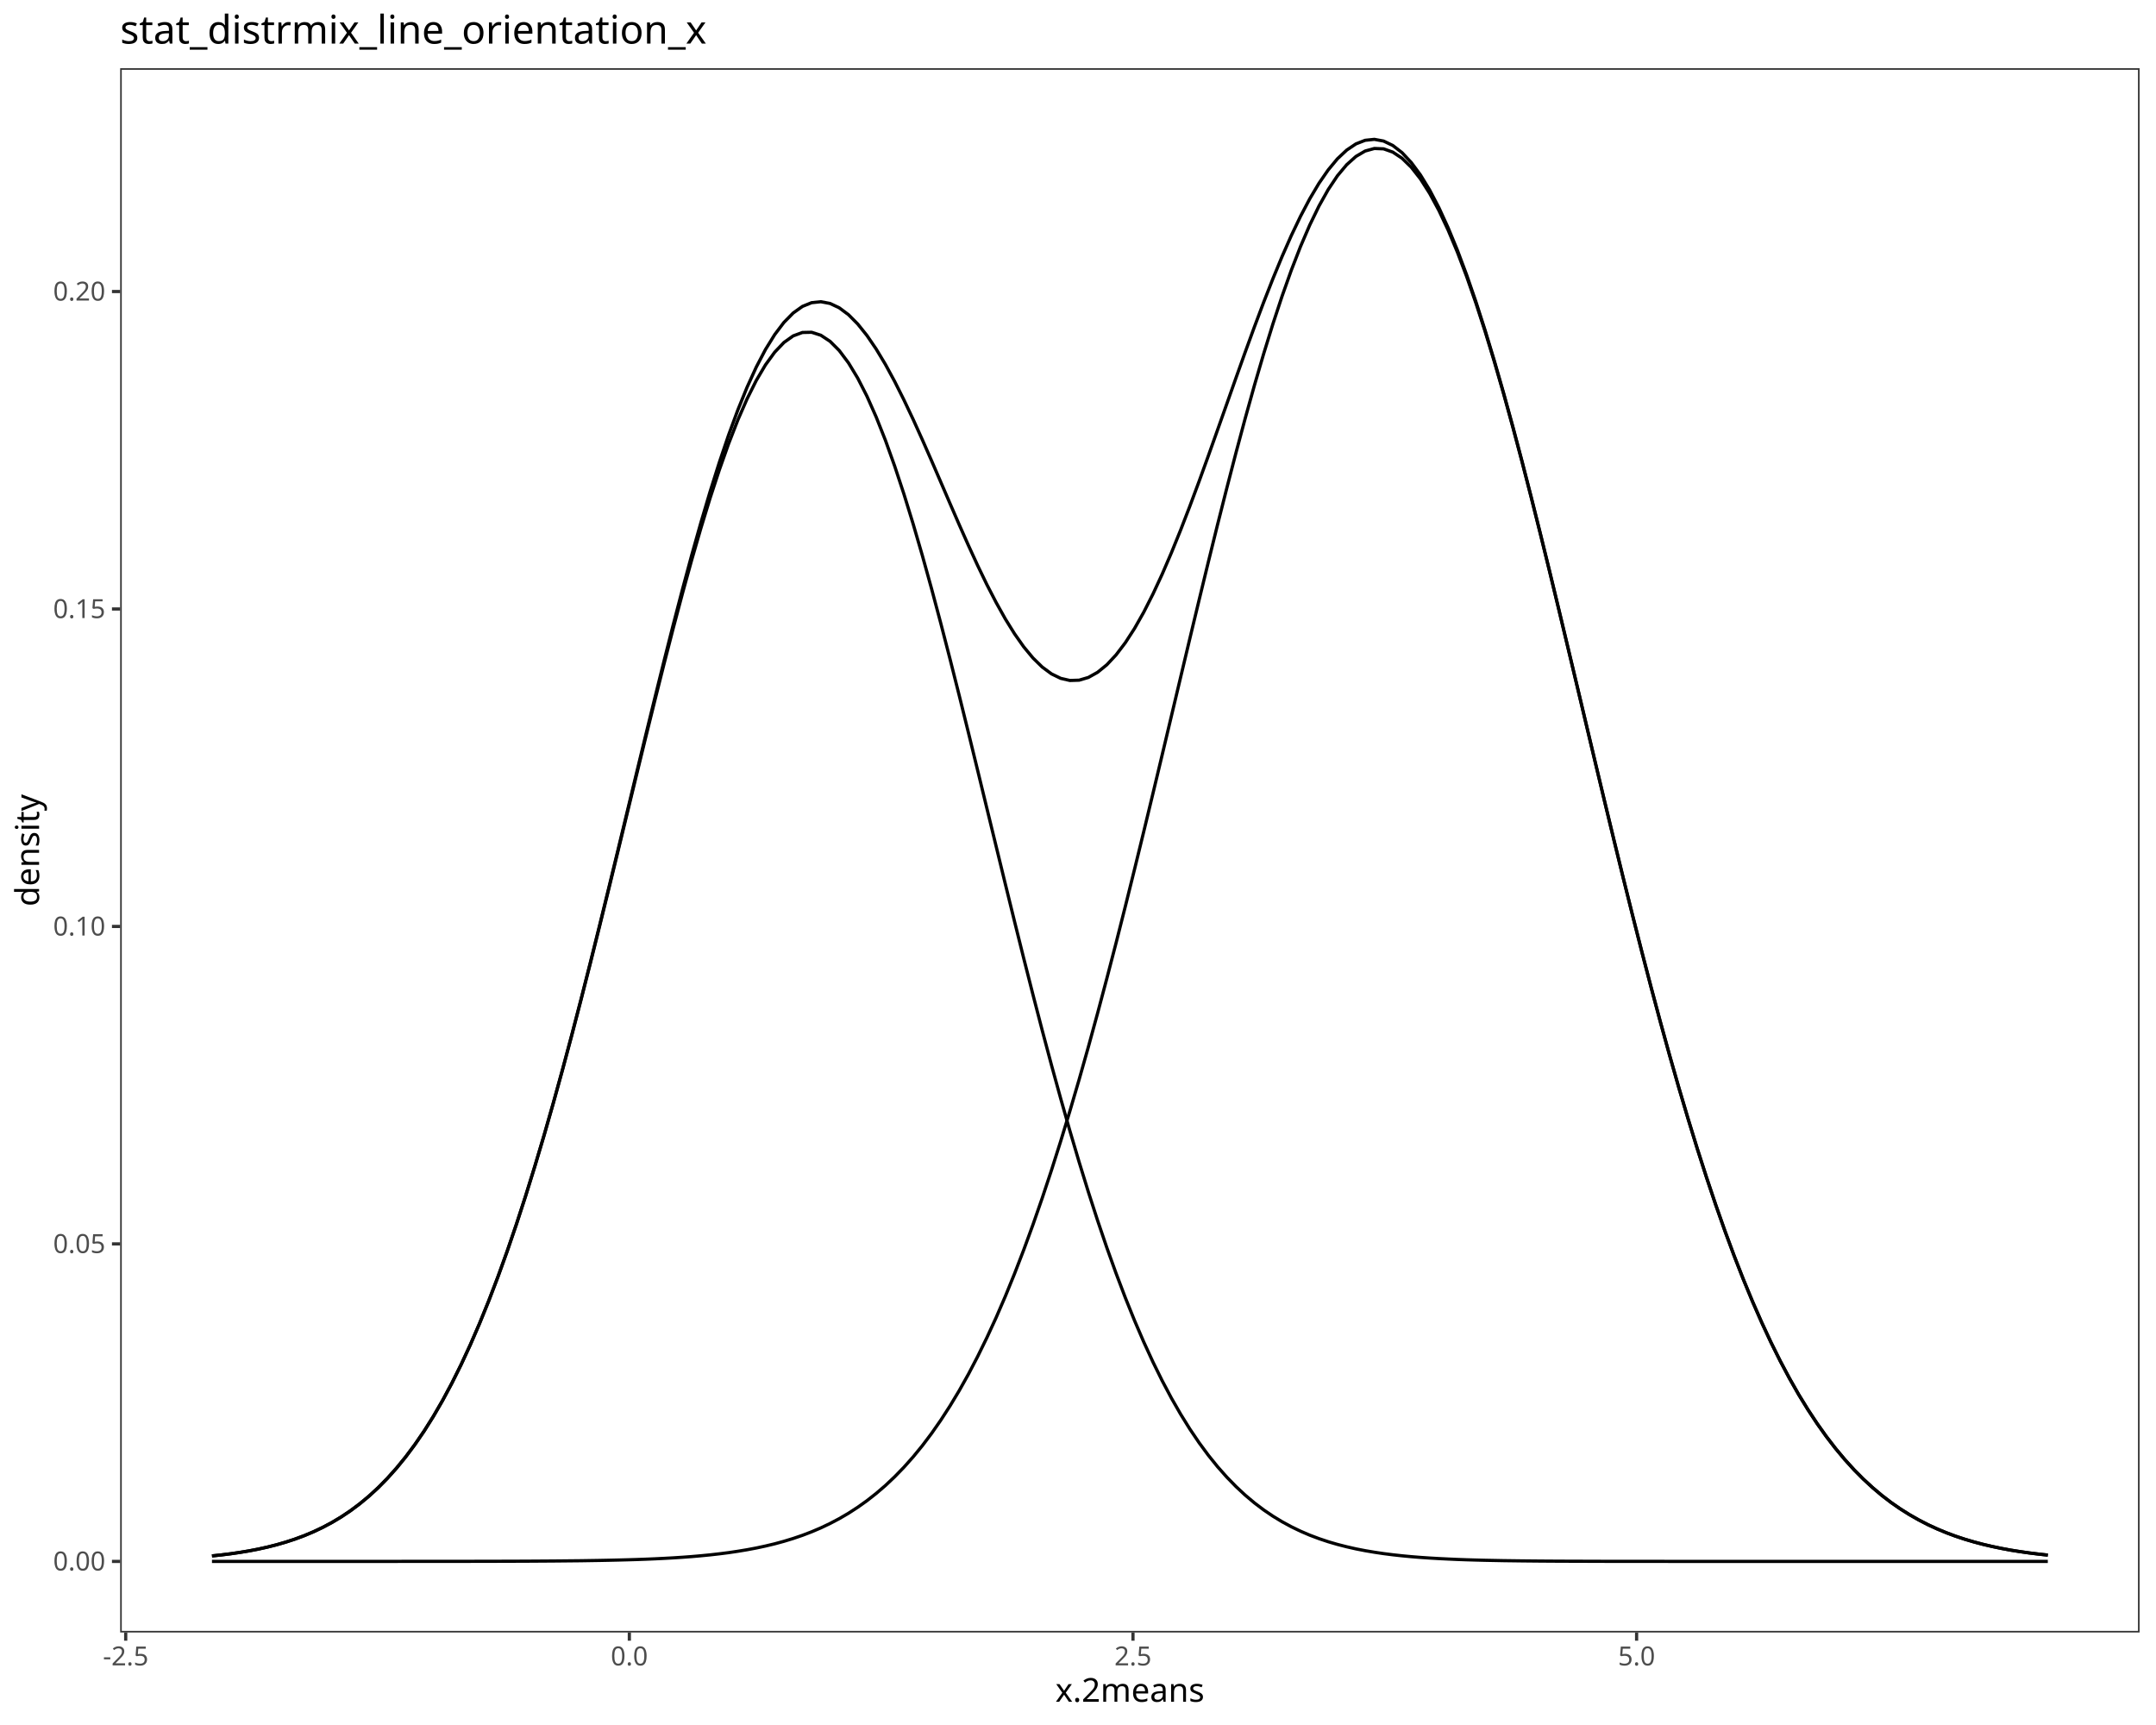
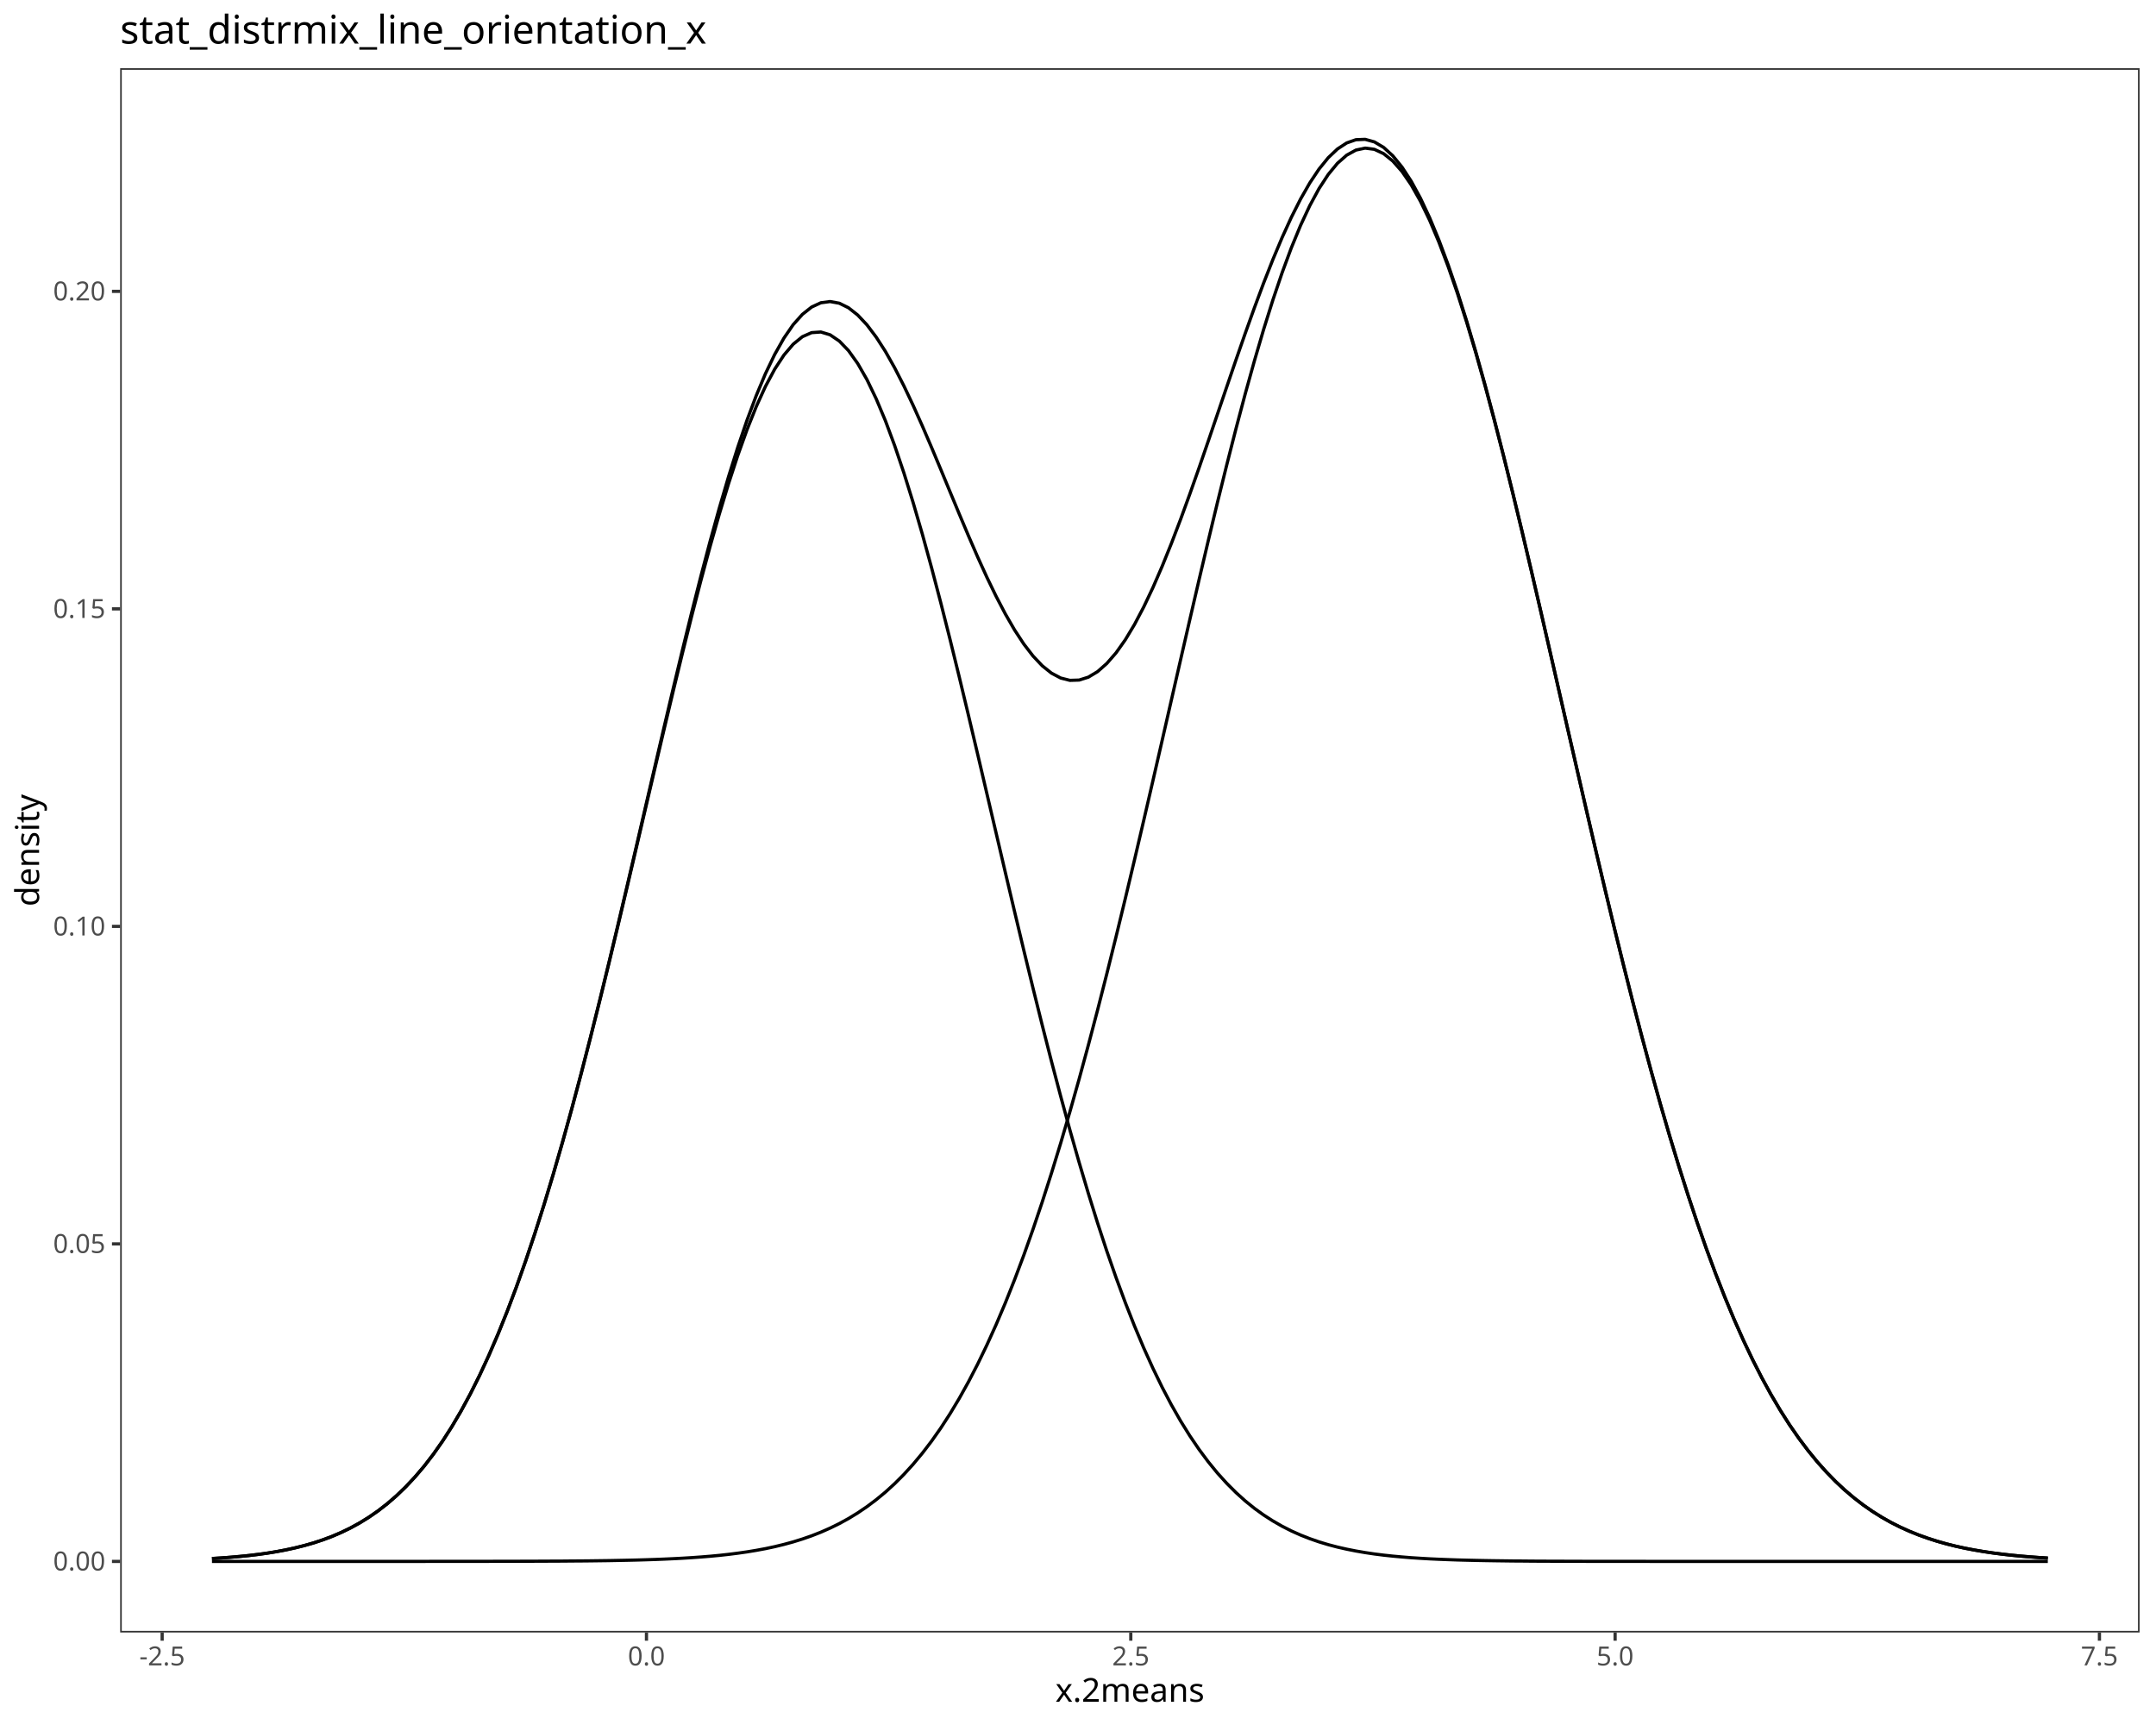
<svg xmlns="http://www.w3.org/2000/svg" class="svglite" data-engine-version="2.0" width="720.00pt" height="576.00pt" viewBox="0 0 720.00 576.00">
  <defs>
    <style type="text/css">
    .svglite line, .svglite polyline, .svglite polygon, .svglite path, .svglite rect, .svglite circle {
      fill: none;
      stroke: #000000;
      stroke-linecap: round;
      stroke-linejoin: round;
      stroke-miterlimit: 10.00;
    }
  </style>
  </defs>
  <rect width="100%" height="100%" style="stroke: none; fill: #FFFFFF;" />
  <defs>
    <clipPath id="cpMC4wMHw3MjAuMDB8MC4wMHw1NzYuMDA=">
      <rect x="0.00" y="0.00" width="720.00" height="576.00" />
    </clipPath>
  </defs>
  <g clip-path="url(#cpMC4wMHw3MjAuMDB8MC4wMHw1NzYuMDA=)">
    <rect x="0.00" y="0.00" width="720.00" height="576.00" style="stroke-width: 1.07; stroke: #FFFFFF; fill: #FFFFFF;" />
  </g>
  <defs>
    <clipPath id="cpNDAuMTN8NzE0LjUyfDIyLjc4fDU0NS4xMQ==">
      <rect x="40.13" y="22.78" width="674.39" height="522.33" />
    </clipPath>
  </defs>
  <g clip-path="url(#cpNDAuMTN8NzE0LjUyfDIyLjc4fDU0NS4xMQ==)">
    <rect x="40.13" y="22.78" width="674.39" height="522.33" style="stroke-width: 1.07; stroke: none; fill: #FFFFFF;" />
-     <polyline points="70.79,519.54 73.87,519.21 76.95,518.83 80.03,518.38 83.11,517.87 86.19,517.28 89.27,516.60 92.35,515.82 95.43,514.93 98.51,513.92 101.59,512.78 104.68,511.48 107.76,510.02 110.84,508.38 113.92,506.54 117.00,504.48 120.08,502.18 123.16,499.63 126.24,496.81 129.32,493.68 132.40,490.25 135.48,486.47 138.56,482.34 141.65,477.84 144.73,472.94 147.81,467.63 150.89,461.89 153.97,455.71 157.05,449.07 160.13,441.97 163.21,434.40 166.29,426.35 169.37,417.83 172.45,408.84 175.53,399.38 178.61,389.47 181.70,379.13 184.78,368.38 187.86,357.23 190.94,345.74 194.02,333.92 197.10,321.83 200.18,309.51 203.26,297.01 206.34,284.39 209.42,271.71 212.50,259.04 215.58,246.43 218.67,233.97 221.75,221.72 224.83,209.76 227.91,198.16 230.99,187.00 234.07,176.36 237.15,166.29 240.23,156.89 243.31,148.20 246.39,140.29 249.47,133.23 252.55,127.06 255.63,121.84 258.72,117.59 261.80,114.36 264.88,112.16 267.96,111.02 271.04,110.95 274.12,111.94 277.20,113.98 280.28,117.07 283.36,121.18 286.44,126.27 289.52,132.30 292.60,139.24 295.69,147.03 298.77,155.61 301.85,164.92 304.93,174.90 308.01,185.47 311.09,196.56 314.17,208.10 317.25,220.01 320.33,232.22 323.41,244.66 326.49,257.25 329.57,269.92 332.66,282.60 335.74,295.23 338.82,307.75 341.90,320.10 344.98,332.22 348.06,344.08 351.14,355.63 354.22,366.82 357.30,377.63 360.38,388.04 363.46,398.01 366.54,407.53 369.62,416.59 372.71,425.18 375.79,433.29 378.87,440.93 381.95,448.09 385.03,454.79 388.11,461.04 391.19,466.84 394.27,472.21 397.35,477.17 400.43,481.73 403.51,485.91 406.59,489.73 409.68,493.22 412.76,496.38 415.84,499.25 418.92,501.84 422.00,504.17 425.08,506.26 428.16,508.13 431.24,509.80 434.32,511.29 437.40,512.61 440.48,513.77 443.56,514.80 446.64,515.70 449.73,516.49 452.81,517.19 455.89,517.79 458.97,518.31 462.05,518.77 465.13,519.16 468.21,519.50 471.29,519.79 474.37,520.04 477.45,520.25 480.53,520.43 483.61,520.58 486.70,520.72 489.78,520.83 492.86,520.92 495.94,521.00 499.02,521.06 502.10,521.12 505.18,521.16 508.26,521.20 511.34,521.23 514.42,521.26 517.50,521.28 520.58,521.30 523.66,521.31 526.75,521.32 529.83,521.33 532.91,521.34 535.99,521.35 539.07,521.35 542.15,521.35 545.23,521.36 548.31,521.36 551.39,521.36 554.47,521.36 557.55,521.37 560.63,521.37 563.72,521.37 566.80,521.37 569.88,521.37 572.96,521.37 576.04,521.37 579.12,521.37 582.20,521.37 585.28,521.37 588.36,521.37 591.44,521.37 594.52,521.37 597.60,521.37 600.68,521.37 603.77,521.37 606.85,521.37 609.93,521.37 613.01,521.37 616.09,521.37 619.17,521.37 622.25,521.37 625.33,521.37 628.41,521.37 631.49,521.37 634.57,521.37 637.65,521.37 640.74,521.37 643.82,521.37 646.90,521.37 649.98,521.37 653.06,521.37 656.14,521.37 659.22,521.37 662.30,521.37 665.38,521.37 668.46,521.37 671.54,521.37 674.62,521.37 677.70,521.37 680.79,521.37 683.87,521.37 " style="stroke-width: 1.07; stroke-linecap: butt;" />
-     <polyline points="70.79,521.37 73.87,521.37 76.95,521.37 80.03,521.37 83.11,521.37 86.19,521.37 89.27,521.37 92.35,521.37 95.43,521.37 98.51,521.37 101.59,521.37 104.68,521.37 107.76,521.37 110.84,521.37 113.92,521.37 117.00,521.37 120.08,521.37 123.16,521.37 126.24,521.37 129.32,521.37 132.40,521.37 135.48,521.36 138.56,521.36 141.65,521.36 144.73,521.36 147.81,521.36 150.89,521.36 153.97,521.35 157.05,521.35 160.13,521.34 163.21,521.34 166.29,521.33 169.37,521.32 172.45,521.31 175.53,521.30 178.61,521.28 181.70,521.26 184.78,521.24 187.86,521.21 190.94,521.18 194.02,521.15 197.10,521.10 200.18,521.05 203.26,520.99 206.34,520.92 209.42,520.84 212.50,520.75 215.58,520.64 218.67,520.51 221.75,520.36 224.83,520.19 227.91,519.99 230.99,519.76 234.07,519.49 237.15,519.19 240.23,518.84 243.31,518.45 246.39,517.99 249.47,517.48 252.55,516.90 255.63,516.24 258.72,515.50 261.80,514.66 264.88,513.72 267.96,512.67 271.04,511.49 274.12,510.18 277.20,508.71 280.28,507.09 283.36,505.29 286.44,503.29 289.52,501.10 292.60,498.68 295.69,496.03 298.77,493.12 301.85,489.95 304.93,486.49 308.01,482.73 311.09,478.65 314.17,474.23 317.25,469.47 320.33,464.35 323.41,458.85 326.49,452.95 329.57,446.66 332.66,439.95 335.74,432.83 338.82,425.27 341.90,417.29 344.98,408.88 348.06,400.03 351.14,390.76 354.22,381.06 357.30,370.96 360.38,360.46 363.46,349.58 366.54,338.33 369.62,326.76 372.71,314.87 375.79,302.71 378.87,290.31 381.95,277.71 385.03,264.94 388.11,252.06 391.19,239.11 394.27,226.15 397.35,213.22 400.43,200.39 403.51,187.71 406.59,175.24 409.68,163.04 412.76,151.17 415.84,139.69 418.92,128.66 422.00,118.15 425.08,108.20 428.16,98.87 431.24,90.22 434.32,82.29 437.40,75.13 440.48,68.79 443.56,63.30 446.64,58.69 449.73,55.00 452.81,52.24 455.89,50.43 458.97,49.58 462.05,49.70 465.13,50.79 468.21,52.84 471.29,55.84 474.37,59.76 477.45,64.60 480.53,70.30 483.61,76.85 486.70,84.21 489.78,92.32 492.86,101.15 495.94,110.63 499.02,120.73 502.10,131.38 505.18,142.53 508.26,154.11 511.34,166.07 514.42,178.34 517.50,190.87 520.58,203.60 523.66,216.46 526.75,229.40 529.83,242.36 532.91,255.30 535.99,268.15 539.07,280.88 542.15,293.44 545.23,305.79 548.31,317.88 551.39,329.69 554.47,341.19 557.55,352.34 560.63,363.13 563.72,373.53 566.80,383.53 569.88,393.12 572.96,402.29 576.04,411.03 579.12,419.33 582.20,427.21 585.28,434.65 588.36,441.67 591.44,448.28 594.52,454.47 597.60,460.26 600.68,465.67 603.77,470.70 606.85,475.37 609.93,479.70 613.01,483.70 616.09,487.38 619.17,490.77 622.25,493.87 625.33,496.71 628.41,499.31 631.49,501.67 634.57,503.81 637.65,505.75 640.74,507.51 643.82,509.10 646.90,510.52 649.98,511.80 653.06,512.95 656.14,513.97 659.22,514.88 662.30,515.69 665.38,516.41 668.46,517.05 671.54,517.62 674.62,518.11 677.70,518.55 680.79,518.93 683.87,519.27 " style="stroke-width: 1.07; stroke-linecap: butt;" />
-     <polyline points="70.79,519.54 73.87,519.21 76.95,518.83 80.03,518.38 83.11,517.87 86.19,517.28 89.27,516.60 92.35,515.82 95.43,514.93 98.51,513.92 101.59,512.78 104.68,511.48 107.76,510.02 110.84,508.38 113.92,506.54 117.00,504.48 120.08,502.18 123.16,499.63 126.24,496.80 129.32,493.68 132.40,490.24 135.48,486.47 138.56,482.34 141.65,477.83 144.73,472.93 147.81,467.61 150.89,461.87 153.97,455.69 157.05,449.05 160.13,441.94 163.21,434.36 166.29,426.31 169.37,417.78 172.45,408.78 175.53,399.31 178.61,389.39 181.70,379.02 184.78,368.25 187.86,357.08 190.94,345.55 194.02,333.70 197.10,321.56 200.18,309.19 203.26,296.63 206.34,283.95 209.42,271.18 212.50,258.41 215.58,245.70 218.67,233.11 221.75,220.71 224.83,208.58 227.91,196.78 230.99,185.39 234.07,174.48 237.15,164.11 240.23,154.36 243.31,145.27 246.39,136.92 249.47,129.34 252.55,122.59 255.63,116.71 258.72,111.72 261.80,107.65 264.88,104.52 267.96,102.32 271.04,101.07 274.12,100.75 277.20,101.33 280.28,102.79 283.36,105.09 286.44,108.19 289.52,112.03 292.60,116.55 295.69,121.69 298.77,127.36 301.85,133.50 304.93,140.01 308.01,146.82 311.09,153.83 314.17,160.96 317.25,168.11 320.33,175.20 323.41,182.13 326.49,188.83 329.57,195.21 332.66,201.18 335.74,206.69 338.82,211.65 341.90,216.02 344.98,219.73 348.06,222.74 351.14,225.01 354.22,226.51 357.30,227.22 360.38,227.12 363.46,226.21 366.54,224.49 369.62,221.98 372.71,218.68 375.79,214.63 378.87,209.87 381.95,204.43 385.03,198.36 388.11,191.73 391.19,184.58 394.27,176.99 397.35,169.02 400.43,160.75 403.51,152.25 406.59,143.60 409.68,134.89 412.76,126.18 415.84,117.57 418.92,109.13 422.00,100.94 425.08,93.09 428.16,85.63 431.24,78.65 434.32,72.21 437.40,66.37 440.48,61.19 443.56,56.73 446.64,53.02 449.73,50.12 452.81,48.05 455.89,46.85 458.97,46.53 462.05,47.10 465.13,48.58 468.21,50.97 471.29,54.26 474.37,58.43 477.45,63.47 480.53,69.36 483.61,76.07 486.70,83.55 489.78,91.77 492.86,100.69 495.94,110.26 499.02,120.42 502.10,131.13 505.18,142.32 508.26,153.94 511.34,165.93 514.42,178.23 517.50,190.78 520.58,203.52 523.66,216.40 526.75,229.35 529.83,242.32 532.91,255.27 535.99,268.13 539.07,280.86 542.15,293.43 545.23,305.77 548.31,317.87 551.39,329.68 554.47,341.18 557.55,352.33 560.63,363.12 563.72,373.53 566.80,383.53 569.88,393.12 572.96,402.29 576.04,411.02 579.12,419.33 582.20,427.21 585.28,434.65 588.36,441.67 591.44,448.28 594.52,454.47 597.60,460.26 600.68,465.67 603.77,470.70 606.85,475.37 609.93,479.70 613.01,483.70 616.09,487.38 619.17,490.77 622.25,493.87 625.33,496.71 628.41,499.31 631.49,501.67 634.57,503.81 637.65,505.75 640.74,507.51 643.82,509.10 646.90,510.52 649.98,511.80 653.06,512.95 656.14,513.97 659.22,514.88 662.30,515.69 665.38,516.41 668.46,517.05 671.54,517.62 674.62,518.11 677.70,518.55 680.79,518.93 683.87,519.27 " style="stroke-width: 1.07; stroke-linecap: butt;" />
+     <polyline points="70.79,520.41 73.87,520.22 76.95,519.99 80.03,519.72 83.11,519.41 86.19,519.04 89.27,518.61 92.35,518.11 95.43,517.53 98.51,516.86 101.59,516.09 104.68,515.21 107.76,514.19 110.84,513.04 113.92,511.72 117.00,510.23 120.08,508.54 123.16,506.64 126.24,504.51 129.32,502.12 132.40,499.46 135.48,496.49 138.56,493.21 141.65,489.58 144.73,485.58 147.81,481.19 150.89,476.39 153.97,471.16 157.05,465.47 160.13,459.32 163.21,452.68 166.29,445.55 169.37,437.91 172.45,429.76 175.53,421.09 178.61,411.92 181.70,402.23 184.78,392.06 187.86,381.41 190.94,370.31 194.02,358.78 197.10,346.86 200.18,334.60 203.26,322.04 206.34,309.22 209.42,296.22 212.50,283.09 215.58,269.90 218.67,256.72 221.75,243.64 224.83,230.73 227.91,218.06 230.99,205.74 234.07,193.83 237.15,182.43 240.23,171.62 243.31,161.47 246.39,152.06 249.47,143.48 252.55,135.77 255.63,129.02 258.72,123.26 261.80,118.56 264.88,114.94 267.96,112.43 271.04,111.07 274.12,110.86 277.20,111.79 280.28,113.88 283.36,117.08 286.44,121.39 289.52,126.76 292.60,133.15 295.69,140.51 298.77,148.78 301.85,157.89 304.93,167.77 308.01,178.34 311.09,189.54 314.17,201.26 317.25,213.44 320.33,225.99 323.41,238.82 326.49,251.85 329.57,265.00 332.66,278.19 335.74,291.36 338.82,304.41 341.90,317.31 344.98,329.97 348.06,342.35 351.14,354.40 354.22,366.07 357.30,377.34 360.38,388.16 363.46,398.51 366.54,408.38 369.62,417.75 372.71,426.60 375.79,434.94 378.87,442.77 381.95,450.09 385.03,456.91 388.11,463.24 391.19,469.10 394.27,474.50 397.35,479.45 400.43,483.99 403.51,488.13 406.59,491.90 409.68,495.31 412.76,498.39 415.84,501.17 418.92,503.66 422.00,505.88 425.08,507.86 428.16,509.63 431.24,511.19 434.32,512.57 437.40,513.78 440.48,514.85 443.56,515.78 446.64,516.59 449.73,517.29 452.81,517.90 455.89,518.43 458.97,518.89 462.05,519.28 465.13,519.61 468.21,519.89 471.29,520.14 474.37,520.34 477.45,520.52 480.53,520.66 483.61,520.78 486.70,520.89 489.78,520.97 492.86,521.04 495.94,521.10 499.02,521.15 502.10,521.19 505.18,521.23 508.26,521.25 511.34,521.28 514.42,521.30 517.50,521.31 520.58,521.32 523.66,521.33 526.75,521.34 529.83,521.35 532.91,521.35 535.99,521.36 539.07,521.36 542.15,521.36 545.23,521.36 548.31,521.36 551.39,521.37 554.47,521.37 557.55,521.37 560.63,521.37 563.72,521.37 566.80,521.37 569.88,521.37 572.96,521.37 576.04,521.37 579.12,521.37 582.20,521.37 585.28,521.37 588.36,521.37 591.44,521.37 594.52,521.37 597.60,521.37 600.68,521.37 603.77,521.37 606.85,521.37 609.93,521.37 613.01,521.37 616.09,521.37 619.17,521.37 622.25,521.37 625.33,521.37 628.41,521.37 631.49,521.37 634.57,521.37 637.65,521.37 640.74,521.37 643.82,521.37 646.90,521.37 649.98,521.37 653.06,521.37 656.14,521.37 659.22,521.37 662.30,521.37 665.38,521.37 668.46,521.37 671.54,521.37 674.62,521.37 677.70,521.37 680.79,521.37 683.87,521.37 " style="stroke-width: 1.07; stroke-linecap: butt;" />
+     <polyline points="70.79,521.37 73.87,521.37 76.95,521.37 80.03,521.37 83.11,521.37 86.19,521.37 89.27,521.37 92.35,521.37 95.43,521.37 98.51,521.37 101.59,521.37 104.68,521.37 107.76,521.37 110.84,521.37 113.92,521.37 117.00,521.37 120.08,521.37 123.16,521.37 126.24,521.37 129.32,521.37 132.40,521.37 135.48,521.37 138.56,521.37 141.65,521.37 144.73,521.36 147.81,521.36 150.89,521.36 153.97,521.36 157.05,521.36 160.13,521.35 163.21,521.35 166.29,521.34 169.37,521.34 172.45,521.33 175.53,521.32 178.61,521.31 181.70,521.30 184.78,521.28 187.86,521.27 190.94,521.24 194.02,521.22 197.10,521.19 200.18,521.15 203.26,521.11 206.34,521.05 209.42,520.99 212.50,520.92 215.58,520.83 218.67,520.73 221.75,520.61 224.83,520.47 227.91,520.31 230.99,520.12 234.07,519.90 237.15,519.65 240.23,519.36 243.31,519.02 246.39,518.63 249.47,518.19 252.55,517.68 255.63,517.11 258.72,516.45 261.80,515.70 264.88,514.86 267.96,513.90 271.04,512.83 274.12,511.62 277.20,510.26 280.28,508.75 283.36,507.06 286.44,505.18 289.52,503.09 292.60,500.78 295.69,498.23 298.77,495.42 301.85,492.33 304.93,488.95 308.01,485.25 311.09,481.23 314.17,476.85 317.25,472.10 320.33,466.97 323.41,461.44 326.49,455.50 329.57,449.12 332.66,442.30 335.74,435.04 338.82,427.31 341.90,419.12 344.98,410.46 348.06,401.33 351.14,391.74 354.22,381.70 357.30,371.21 360.38,360.29 363.46,348.96 366.54,337.25 369.62,325.17 372.71,312.76 375.79,300.06 378.87,287.11 381.95,273.95 385.03,260.64 388.11,247.21 391.19,233.73 394.27,220.26 397.35,206.86 400.43,193.58 403.51,180.51 406.59,167.70 409.68,155.22 412.76,143.14 415.84,131.53 418.92,120.46 422.00,109.98 425.08,100.17 428.16,91.08 431.24,82.76 434.32,75.28 437.40,68.68 440.48,62.99 443.56,58.27 446.64,54.53 449.73,51.81 452.81,50.11 455.89,49.46 458.97,49.86 462.05,51.30 465.13,53.78 468.21,57.27 471.29,61.76 474.37,67.22 477.45,73.60 480.53,80.88 483.61,89.00 486.70,97.91 489.78,107.55 492.86,117.87 495.94,128.81 499.02,140.30 502.10,152.27 505.18,164.65 508.26,177.39 511.34,190.41 514.42,203.64 517.50,217.02 520.58,230.48 523.66,243.96 526.75,257.40 529.83,270.75 532.91,283.96 535.99,296.96 539.07,309.72 542.15,322.20 545.23,334.36 548.31,346.17 551.39,357.59 554.47,368.61 557.55,379.21 560.63,389.36 563.72,399.06 566.80,408.30 569.88,417.07 572.96,425.37 576.04,433.21 579.12,440.59 582.20,447.52 585.28,454.00 588.36,460.05 591.44,465.68 594.52,470.90 597.60,475.74 600.68,480.20 603.77,484.31 606.85,488.09 609.93,491.54 613.01,494.70 616.09,497.57 619.17,500.18 622.25,502.55 625.33,504.69 628.41,506.62 631.49,508.36 634.57,509.91 637.65,511.30 640.74,512.55 643.82,513.65 646.90,514.64 649.98,515.51 653.06,516.28 656.14,516.96 659.22,517.55 662.30,518.07 665.38,518.53 668.46,518.93 671.54,519.28 674.62,519.58 677.70,519.84 680.79,520.07 683.87,520.27 " style="stroke-width: 1.07; stroke-linecap: butt;" />
+     <polyline points="70.79,520.41 73.87,520.22 76.95,519.99 80.03,519.72 83.11,519.41 86.19,519.04 89.27,518.61 92.35,518.11 95.43,517.53 98.51,516.86 101.59,516.09 104.68,515.21 107.76,514.19 110.84,513.04 113.92,511.72 117.00,510.23 120.08,508.54 123.16,506.64 126.24,504.51 129.32,502.12 132.40,499.45 135.48,496.49 138.56,493.20 141.65,489.57 144.73,485.57 147.81,481.18 150.89,476.38 153.97,471.14 157.05,465.46 160.13,459.30 163.21,452.66 166.29,445.52 169.37,437.88 172.45,429.72 175.53,421.05 178.61,411.86 181.70,402.16 184.78,391.97 187.86,381.31 190.94,370.18 194.02,358.63 197.10,346.68 200.18,334.38 203.26,321.77 206.34,308.91 209.42,295.84 212.50,282.64 215.58,269.36 218.67,256.08 221.75,242.88 224.83,229.83 227.91,217.00 230.99,204.49 234.07,192.36 237.15,180.71 240.23,169.60 243.31,159.12 246.39,149.33 249.47,140.30 252.55,132.09 255.63,124.75 258.72,118.34 261.80,112.89 264.88,108.42 267.96,104.97 271.04,102.53 274.12,101.10 277.20,100.69 280.28,101.25 283.36,102.77 286.44,105.20 289.52,108.48 292.60,112.56 295.69,117.36 298.77,122.82 301.85,128.84 304.93,135.34 308.01,142.22 311.09,149.39 314.17,156.74 317.25,164.18 320.33,171.59 323.41,178.89 326.49,185.98 329.57,192.75 332.66,199.13 335.74,205.02 338.82,210.35 341.90,215.05 344.98,219.05 348.06,222.31 351.14,224.77 354.22,226.40 357.30,227.18 360.38,227.08 363.46,226.11 366.54,224.26 369.62,221.54 372.71,217.99 375.79,213.64 378.87,208.52 381.95,202.68 385.03,196.18 388.11,189.08 391.19,181.46 394.27,173.39 397.35,164.94 400.43,156.21 403.51,147.27 406.59,138.23 409.68,129.16 412.76,120.16 415.84,111.33 418.92,102.74 422.00,94.49 425.08,86.66 428.16,79.33 431.24,72.58 434.32,66.48 437.40,61.09 440.48,56.47 443.56,52.67 446.64,49.75 449.73,47.73 452.81,46.65 455.89,46.53 458.97,47.38 462.05,49.21 465.13,52.02 468.21,55.80 471.29,60.53 474.37,66.19 477.45,72.75 480.53,80.17 483.61,88.41 486.70,97.42 489.78,107.15 492.86,117.55 495.94,128.54 499.02,140.08 502.10,152.09 505.18,164.51 508.26,177.28 511.34,190.32 514.42,203.56 517.50,216.96 520.58,230.43 523.66,243.92 526.75,257.37 529.83,270.73 532.91,283.94 535.99,296.95 539.07,309.71 542.15,322.19 545.23,334.36 548.31,346.16 551.39,357.59 554.47,368.61 557.55,379.20 560.63,389.36 563.72,399.06 566.80,408.30 569.88,417.07 572.96,425.37 576.04,433.21 579.12,440.59 582.20,447.52 585.28,454.00 588.36,460.05 591.44,465.68 594.52,470.90 597.60,475.74 600.68,480.20 603.77,484.31 606.85,488.09 609.93,491.54 613.01,494.70 616.09,497.57 619.17,500.18 622.25,502.55 625.33,504.69 628.41,506.62 631.49,508.36 634.57,509.91 637.65,511.30 640.74,512.55 643.82,513.65 646.90,514.64 649.98,515.51 653.06,516.28 656.14,516.96 659.22,517.55 662.30,518.07 665.38,518.53 668.46,518.93 671.54,519.28 674.62,519.58 677.70,519.84 680.79,520.07 683.87,520.27 " style="stroke-width: 1.07; stroke-linecap: butt;" />
    <rect x="40.13" y="22.78" width="674.39" height="522.33" style="stroke-width: 1.07; stroke: #333333;" />
  </g>
  <g clip-path="url(#cpMC4wMHw3MjAuMDB8MC4wMHw1NzYuMDA=)">
    <text x="35.20" y="524.40" text-anchor="end" style="font-size: 8.80px; fill: #4D4D4D; font-family: sans;" textLength="17.13px" lengthAdjust="spacingAndGlyphs">0.00</text>
-     <text x="35.20" y="418.39" text-anchor="end" style="font-size: 8.80px; fill: #4D4D4D; font-family: sans;" textLength="17.13px" lengthAdjust="spacingAndGlyphs">0.05</text>
-     <text x="35.20" y="312.38" text-anchor="end" style="font-size: 8.80px; fill: #4D4D4D; font-family: sans;" textLength="17.13px" lengthAdjust="spacingAndGlyphs">0.10</text>
-     <text x="35.20" y="206.38" text-anchor="end" style="font-size: 8.80px; fill: #4D4D4D; font-family: sans;" textLength="17.13px" lengthAdjust="spacingAndGlyphs">0.15</text>
-     <text x="35.20" y="100.37" text-anchor="end" style="font-size: 8.80px; fill: #4D4D4D; font-family: sans;" textLength="17.13px" lengthAdjust="spacingAndGlyphs">0.20</text>
+     <text x="35.20" y="418.38" text-anchor="end" style="font-size: 8.80px; fill: #4D4D4D; font-family: sans;" textLength="17.13px" lengthAdjust="spacingAndGlyphs">0.05</text>
+     <text x="35.20" y="312.36" text-anchor="end" style="font-size: 8.80px; fill: #4D4D4D; font-family: sans;" textLength="17.13px" lengthAdjust="spacingAndGlyphs">0.10</text>
+     <text x="35.20" y="206.34" text-anchor="end" style="font-size: 8.80px; fill: #4D4D4D; font-family: sans;" textLength="17.13px" lengthAdjust="spacingAndGlyphs">0.15</text>
+     <text x="35.20" y="100.31" text-anchor="end" style="font-size: 8.80px; fill: #4D4D4D; font-family: sans;" textLength="17.13px" lengthAdjust="spacingAndGlyphs">0.20</text>
    <polyline points="37.39,521.37 40.13,521.37 " style="stroke-width: 1.07; stroke: #333333; stroke-linecap: butt;" />
-     <polyline points="37.39,415.36 40.13,415.36 " style="stroke-width: 1.07; stroke: #333333; stroke-linecap: butt;" />
-     <polyline points="37.39,309.35 40.13,309.35 " style="stroke-width: 1.07; stroke: #333333; stroke-linecap: butt;" />
-     <polyline points="37.39,203.35 40.13,203.35 " style="stroke-width: 1.07; stroke: #333333; stroke-linecap: butt;" />
-     <polyline points="37.39,97.34 40.13,97.34 " style="stroke-width: 1.07; stroke: #333333; stroke-linecap: butt;" />
-     <polyline points="41.98,547.85 41.98,545.11 " style="stroke-width: 1.07; stroke: #333333; stroke-linecap: butt;" />
-     <polyline points="210.17,547.85 210.17,545.11 " style="stroke-width: 1.07; stroke: #333333; stroke-linecap: butt;" />
-     <polyline points="378.36,547.85 378.36,545.11 " style="stroke-width: 1.07; stroke: #333333; stroke-linecap: butt;" />
-     <polyline points="546.55,547.85 546.55,545.11 " style="stroke-width: 1.07; stroke: #333333; stroke-linecap: butt;" />
-     <text x="41.98" y="556.10" text-anchor="middle" style="font-size: 8.80px; fill: #4D4D4D; font-family: sans;" textLength="15.16px" lengthAdjust="spacingAndGlyphs">-2.5</text>
-     <text x="210.17" y="556.10" text-anchor="middle" style="font-size: 8.80px; fill: #4D4D4D; font-family: sans;" textLength="12.23px" lengthAdjust="spacingAndGlyphs">0.0</text>
-     <text x="378.36" y="556.10" text-anchor="middle" style="font-size: 8.80px; fill: #4D4D4D; font-family: sans;" textLength="12.23px" lengthAdjust="spacingAndGlyphs">2.5</text>
-     <text x="546.55" y="556.10" text-anchor="middle" style="font-size: 8.80px; fill: #4D4D4D; font-family: sans;" textLength="12.23px" lengthAdjust="spacingAndGlyphs">5.0</text>
+     <polyline points="37.39,415.35 40.13,415.35 " style="stroke-width: 1.07; stroke: #333333; stroke-linecap: butt;" />
+     <polyline points="37.39,309.33 40.13,309.33 " style="stroke-width: 1.07; stroke: #333333; stroke-linecap: butt;" />
+     <polyline points="37.39,203.31 40.13,203.31 " style="stroke-width: 1.07; stroke: #333333; stroke-linecap: butt;" />
+     <polyline points="37.39,97.29 40.13,97.29 " style="stroke-width: 1.07; stroke: #333333; stroke-linecap: butt;" />
+     <polyline points="54.15,547.85 54.15,545.11 " style="stroke-width: 1.07; stroke: #333333; stroke-linecap: butt;" />
+     <polyline points="215.89,547.85 215.89,545.11 " style="stroke-width: 1.07; stroke: #333333; stroke-linecap: butt;" />
+     <polyline points="377.63,547.85 377.63,545.11 " style="stroke-width: 1.07; stroke: #333333; stroke-linecap: butt;" />
+     <polyline points="539.37,547.85 539.37,545.11 " style="stroke-width: 1.07; stroke: #333333; stroke-linecap: butt;" />
+     <polyline points="701.11,547.85 701.11,545.11 " style="stroke-width: 1.07; stroke: #333333; stroke-linecap: butt;" />
+     <text x="54.15" y="556.10" text-anchor="middle" style="font-size: 8.80px; fill: #4D4D4D; font-family: sans;" textLength="15.16px" lengthAdjust="spacingAndGlyphs">-2.5</text>
+     <text x="215.89" y="556.10" text-anchor="middle" style="font-size: 8.80px; fill: #4D4D4D; font-family: sans;" textLength="12.23px" lengthAdjust="spacingAndGlyphs">0.0</text>
+     <text x="377.63" y="556.10" text-anchor="middle" style="font-size: 8.80px; fill: #4D4D4D; font-family: sans;" textLength="12.23px" lengthAdjust="spacingAndGlyphs">2.5</text>
+     <text x="539.37" y="556.10" text-anchor="middle" style="font-size: 8.80px; fill: #4D4D4D; font-family: sans;" textLength="12.23px" lengthAdjust="spacingAndGlyphs">5.0</text>
+     <text x="701.11" y="556.10" text-anchor="middle" style="font-size: 8.80px; fill: #4D4D4D; font-family: sans;" textLength="12.23px" lengthAdjust="spacingAndGlyphs">7.5</text>
    <text x="377.33" y="568.24" text-anchor="middle" style="font-size: 11.00px; font-family: sans;" textLength="47.70px" lengthAdjust="spacingAndGlyphs">x.2means</text>
    <text transform="translate(13.05,283.95) rotate(-90)" text-anchor="middle" style="font-size: 11.00px; font-family: sans;" textLength="34.86px" lengthAdjust="spacingAndGlyphs">density</text>
    <text x="40.13" y="14.56" style="font-size: 13.20px; font-family: sans;" textLength="184.92px" lengthAdjust="spacingAndGlyphs">stat_distrmix_line_orientation_x</text>
  </g>
</svg>
